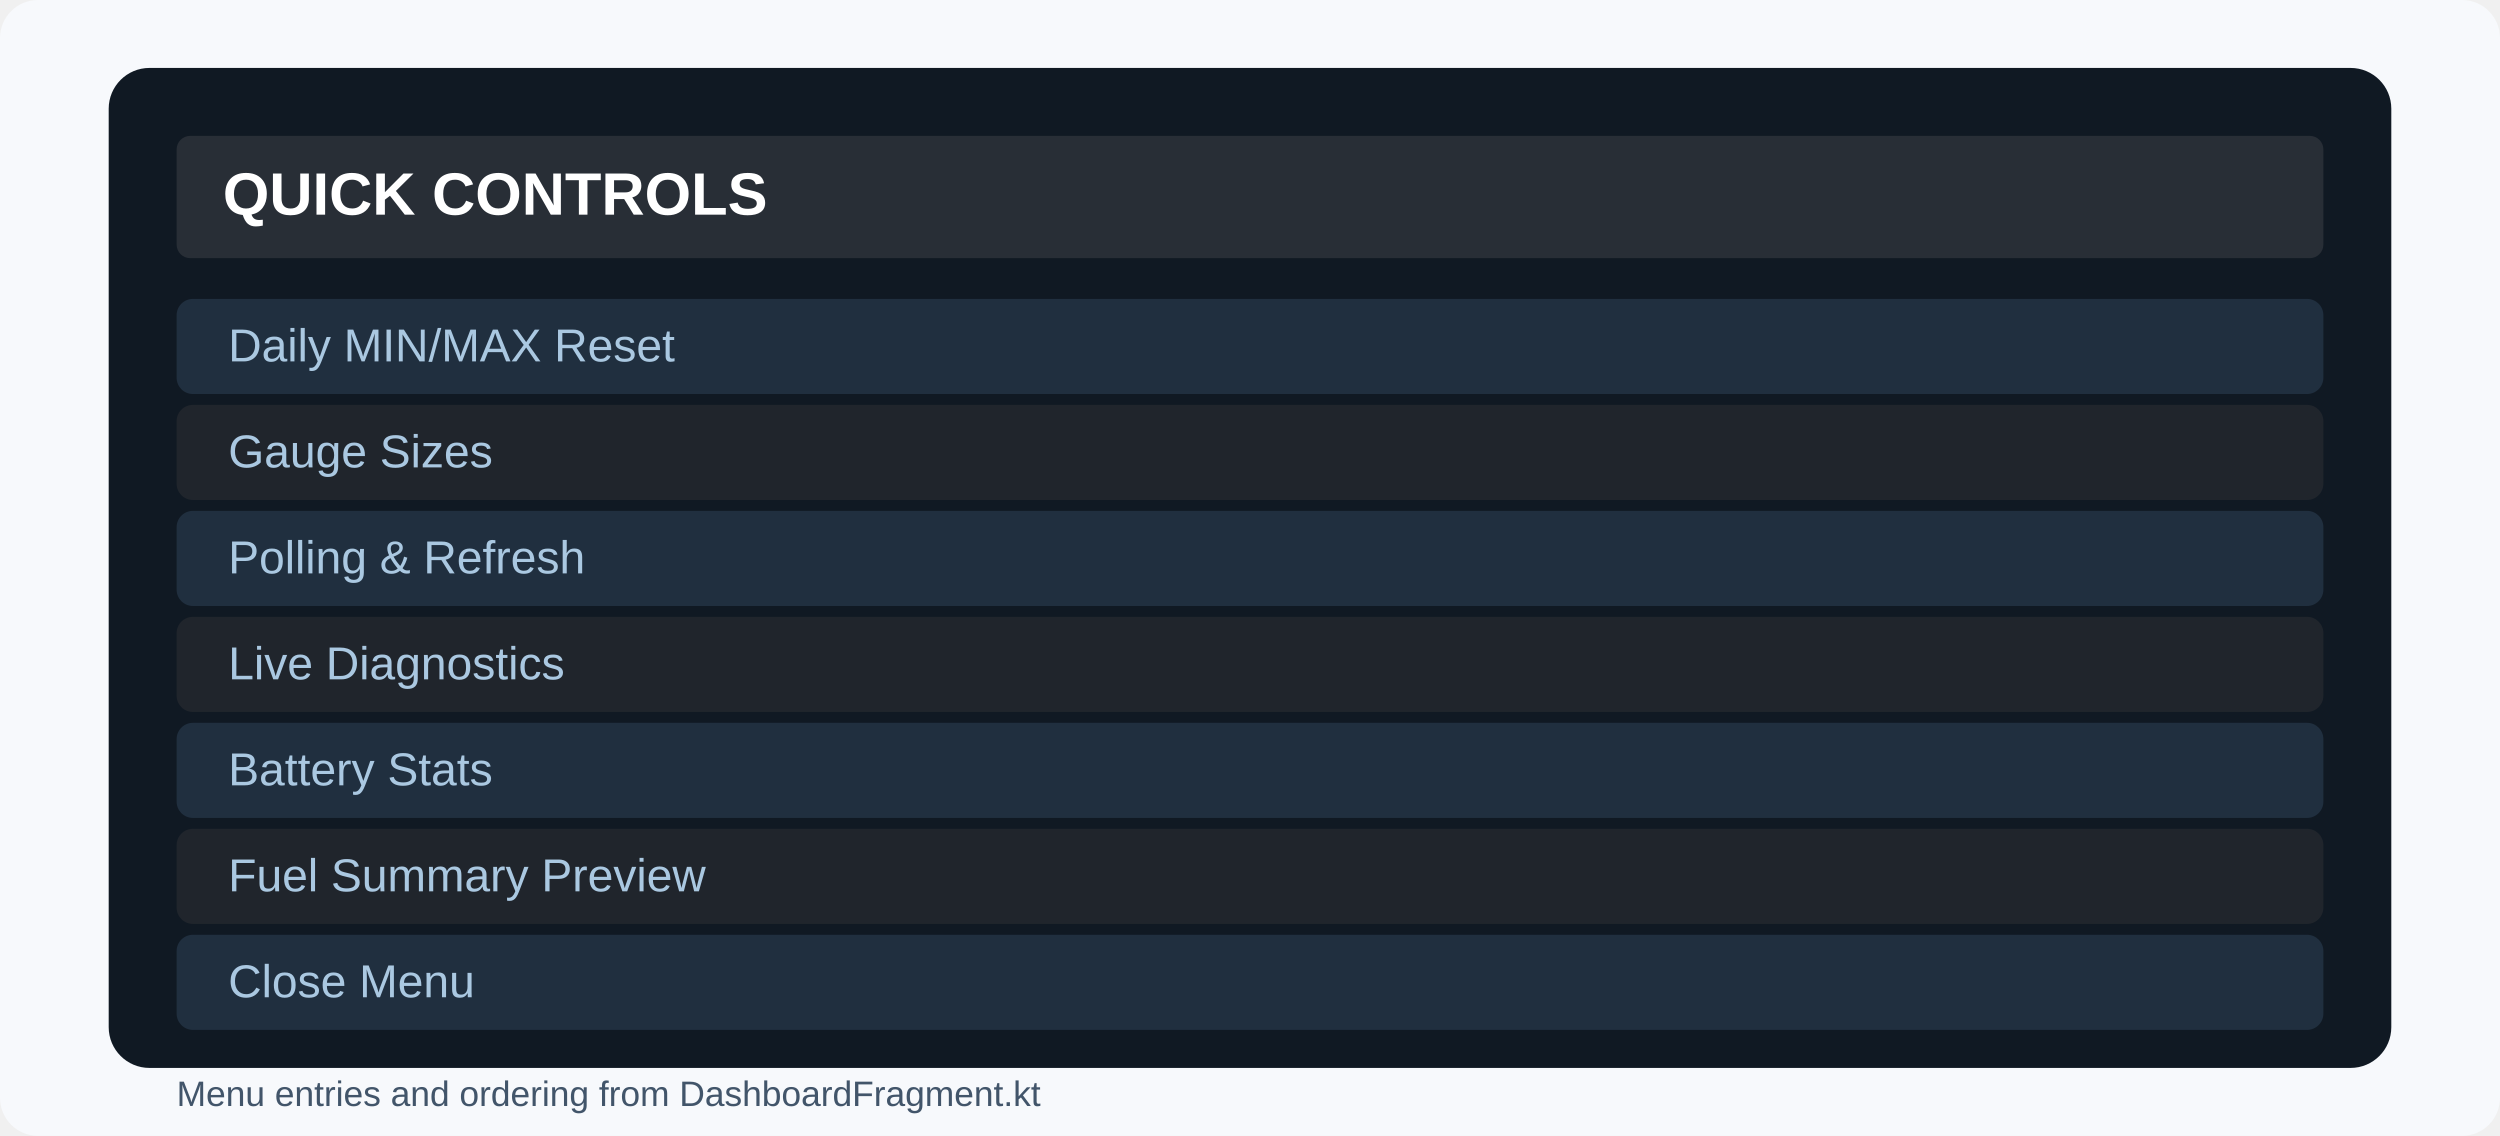
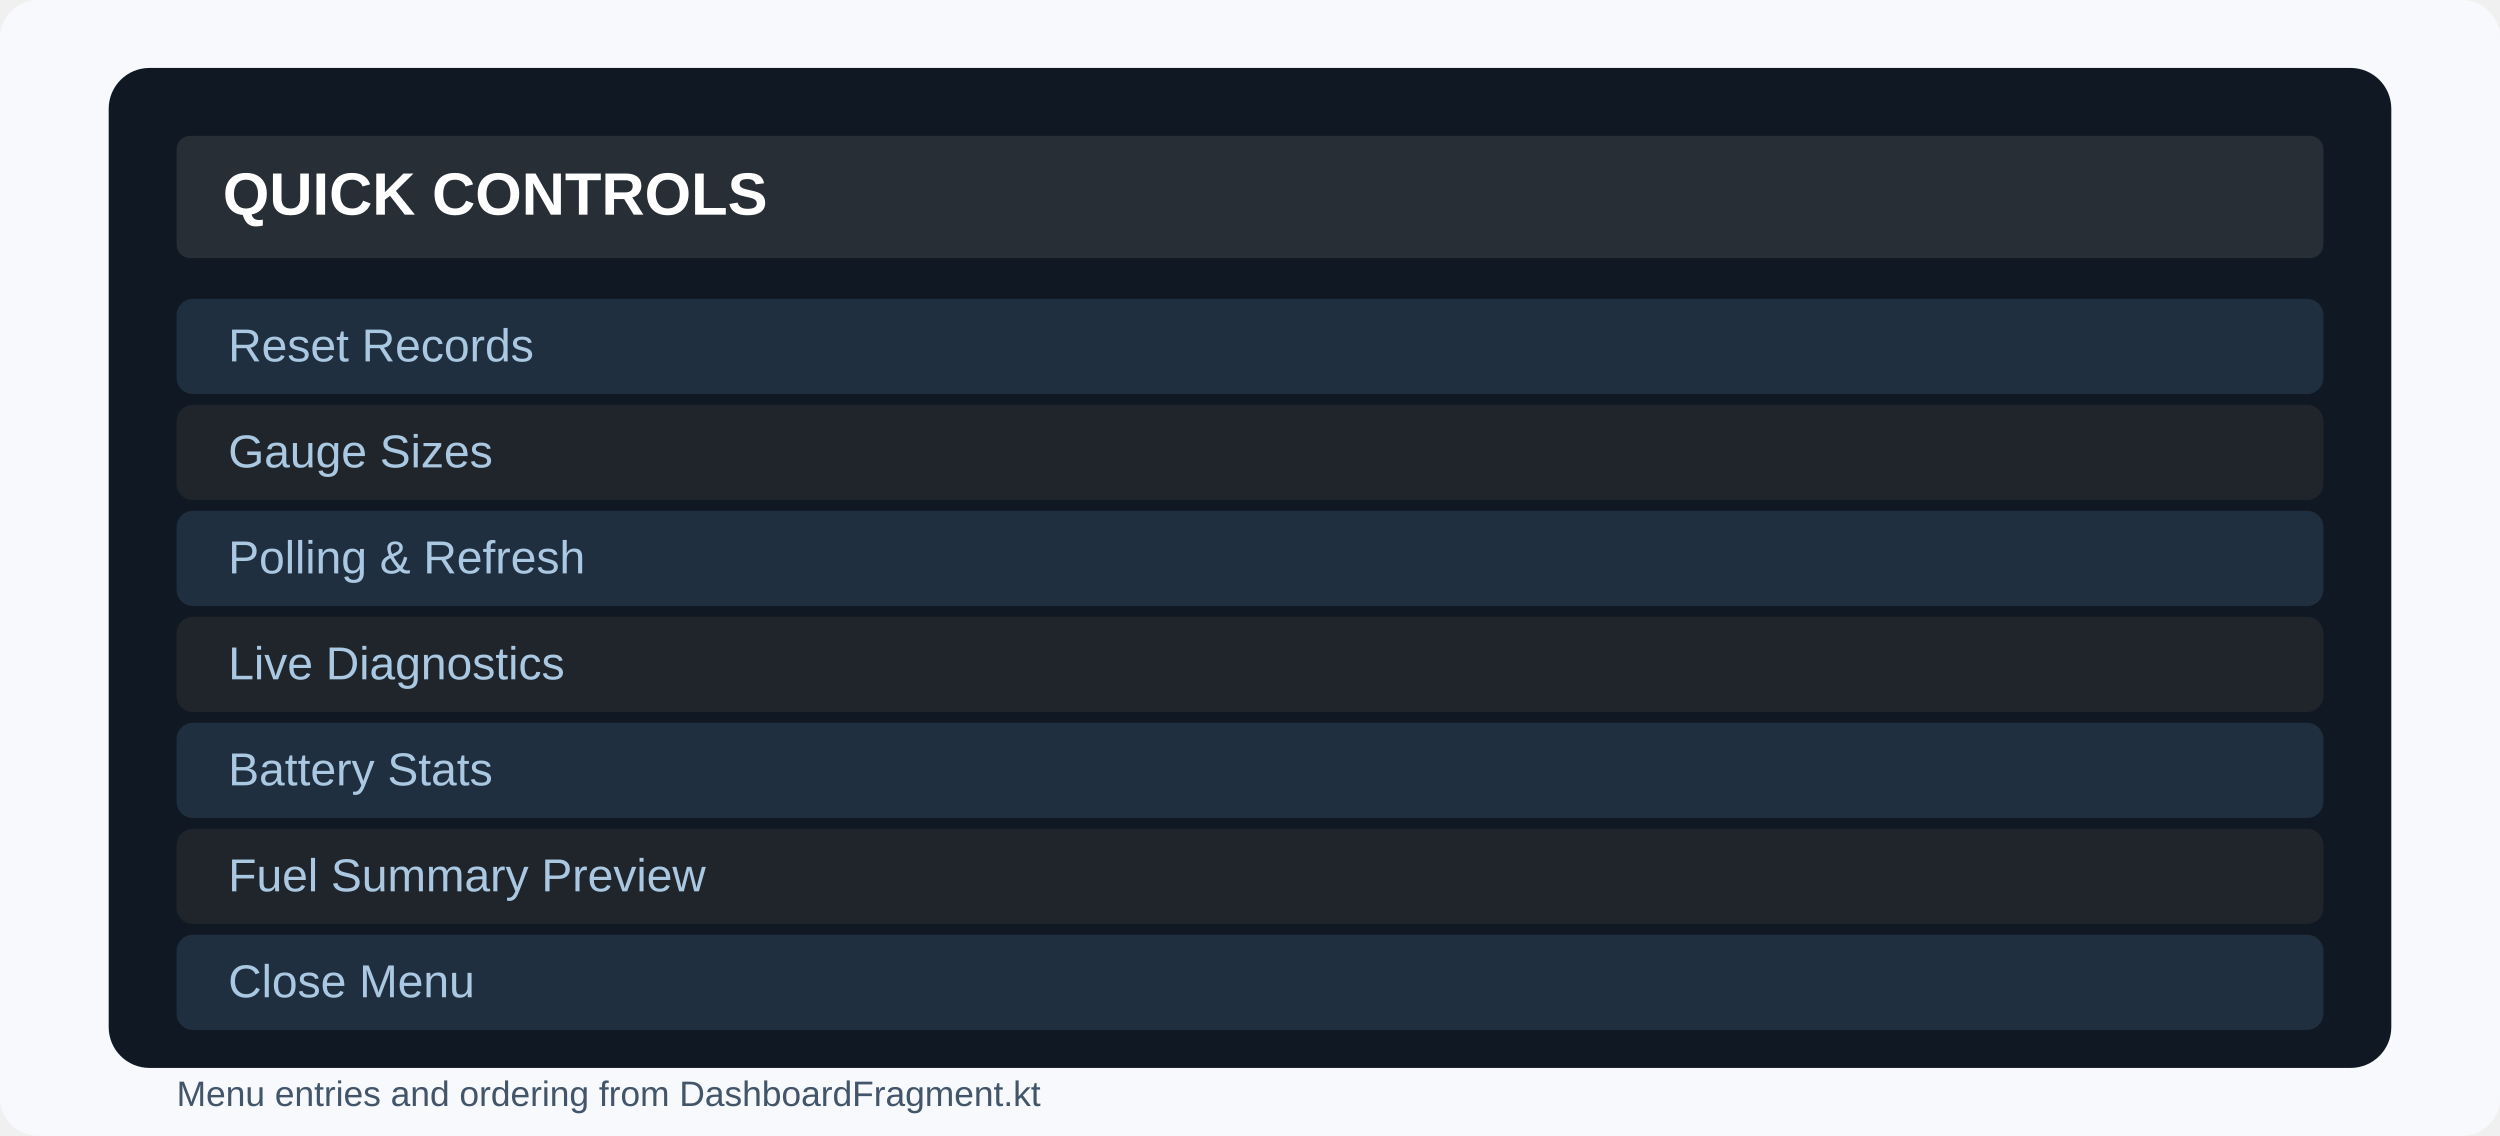
<svg xmlns="http://www.w3.org/2000/svg" viewBox="0 0 920 418" role="img" aria-label="QUICK CONTROLS code-derived illustration">
  <rect width="920" height="418" rx="14" fill="#f7f9fc" />
  <rect x="40" y="25" width="840" height="368" rx="15" fill="#101923" />
  <rect x="65" y="50" width="790" height="45" rx="5" fill="#282e36" />
  <text x="82" y="79" font-family="Arial" font-size="22" font-weight="bold" fill="#ffffff">QUICK CONTROLS</text>
  <rect x="65" y="110" width="790" height="35" rx="6" fill="#202f3f" />
-   <text x="84" y="133" font-family="Arial" font-size="17" fill="#aac8e1">Daily MIN/MAX Reset</text>
+   <text x="84" y="133" font-family="Arial" font-size="17" fill="#aac8e1">Reset Records</text>
  <text x="834" y="133" font-family="Arial" font-size="18" fill="#ffffff" text-anchor="end" />
  <rect x="65" y="149" width="790" height="35" rx="6" fill="#20252c" />
  <text x="84" y="172" font-family="Arial" font-size="17" fill="#aac8e1">Gauge Sizes</text>
  <text x="834" y="172" font-family="Arial" font-size="18" fill="#ffffff" text-anchor="end" />
  <rect x="65" y="188" width="790" height="35" rx="6" fill="#202f3f" />
  <text x="84" y="211" font-family="Arial" font-size="17" fill="#aac8e1">Polling &amp; Refresh</text>
  <text x="834" y="211" font-family="Arial" font-size="18" fill="#ffffff" text-anchor="end" />
  <rect x="65" y="227" width="790" height="35" rx="6" fill="#20252c" />
  <text x="84" y="250" font-family="Arial" font-size="17" fill="#aac8e1">Live Diagnostics</text>
  <text x="834" y="250" font-family="Arial" font-size="18" fill="#ffffff" text-anchor="end" />
  <rect x="65" y="266" width="790" height="35" rx="6" fill="#202f3f" />
  <text x="84" y="289" font-family="Arial" font-size="17" fill="#aac8e1">Battery Stats</text>
  <text x="834" y="289" font-family="Arial" font-size="18" fill="#ffffff" text-anchor="end" />
  <rect x="65" y="305" width="790" height="35" rx="6" fill="#20252c" />
  <text x="84" y="328" font-family="Arial" font-size="17" fill="#aac8e1">Fuel Summary Preview</text>
  <text x="834" y="328" font-family="Arial" font-size="18" fill="#ffffff" text-anchor="end" />
  <rect x="65" y="344" width="790" height="35" rx="6" fill="#202f3f" />
  <text x="84" y="367" font-family="Arial" font-size="17" fill="#aac8e1">Close Menu</text>
  <text x="834" y="367" font-family="Arial" font-size="18" fill="#ffffff" text-anchor="end" />
  <text x="65" y="407" font-family="Arial" font-size="13" fill="#42556a">Menu entries and ordering from DashboardFragment.kt</text>
</svg>
